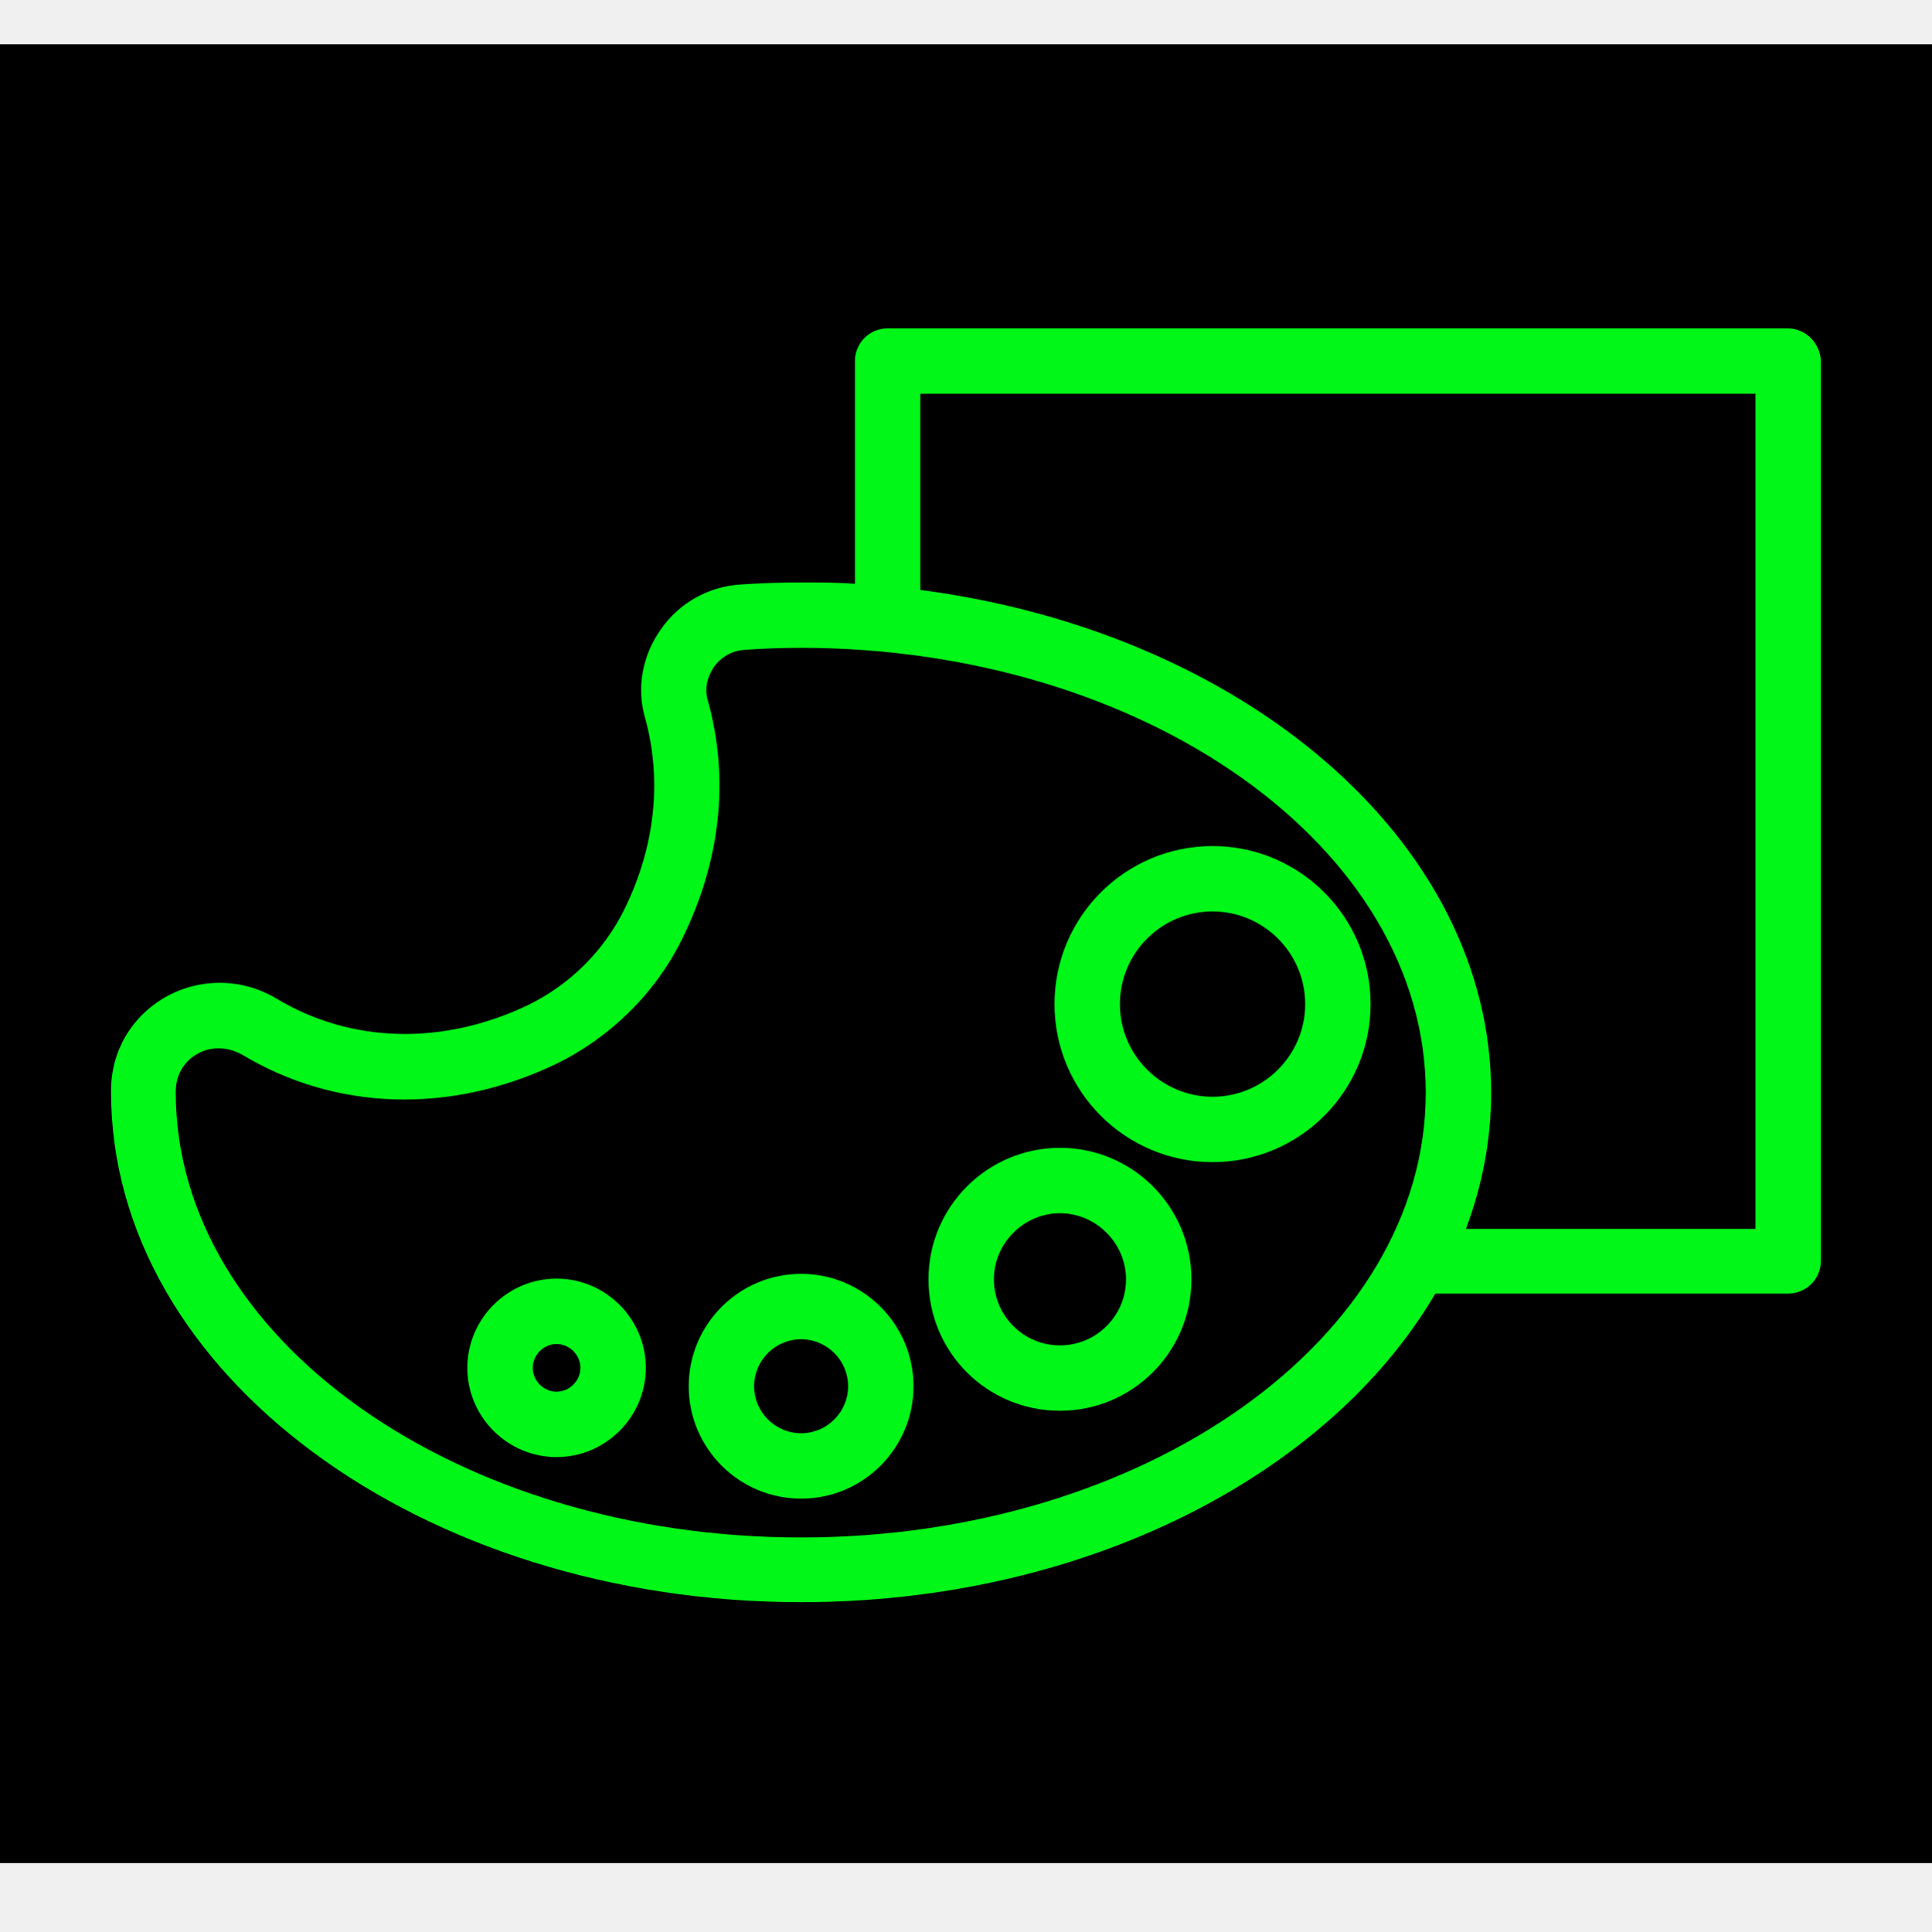
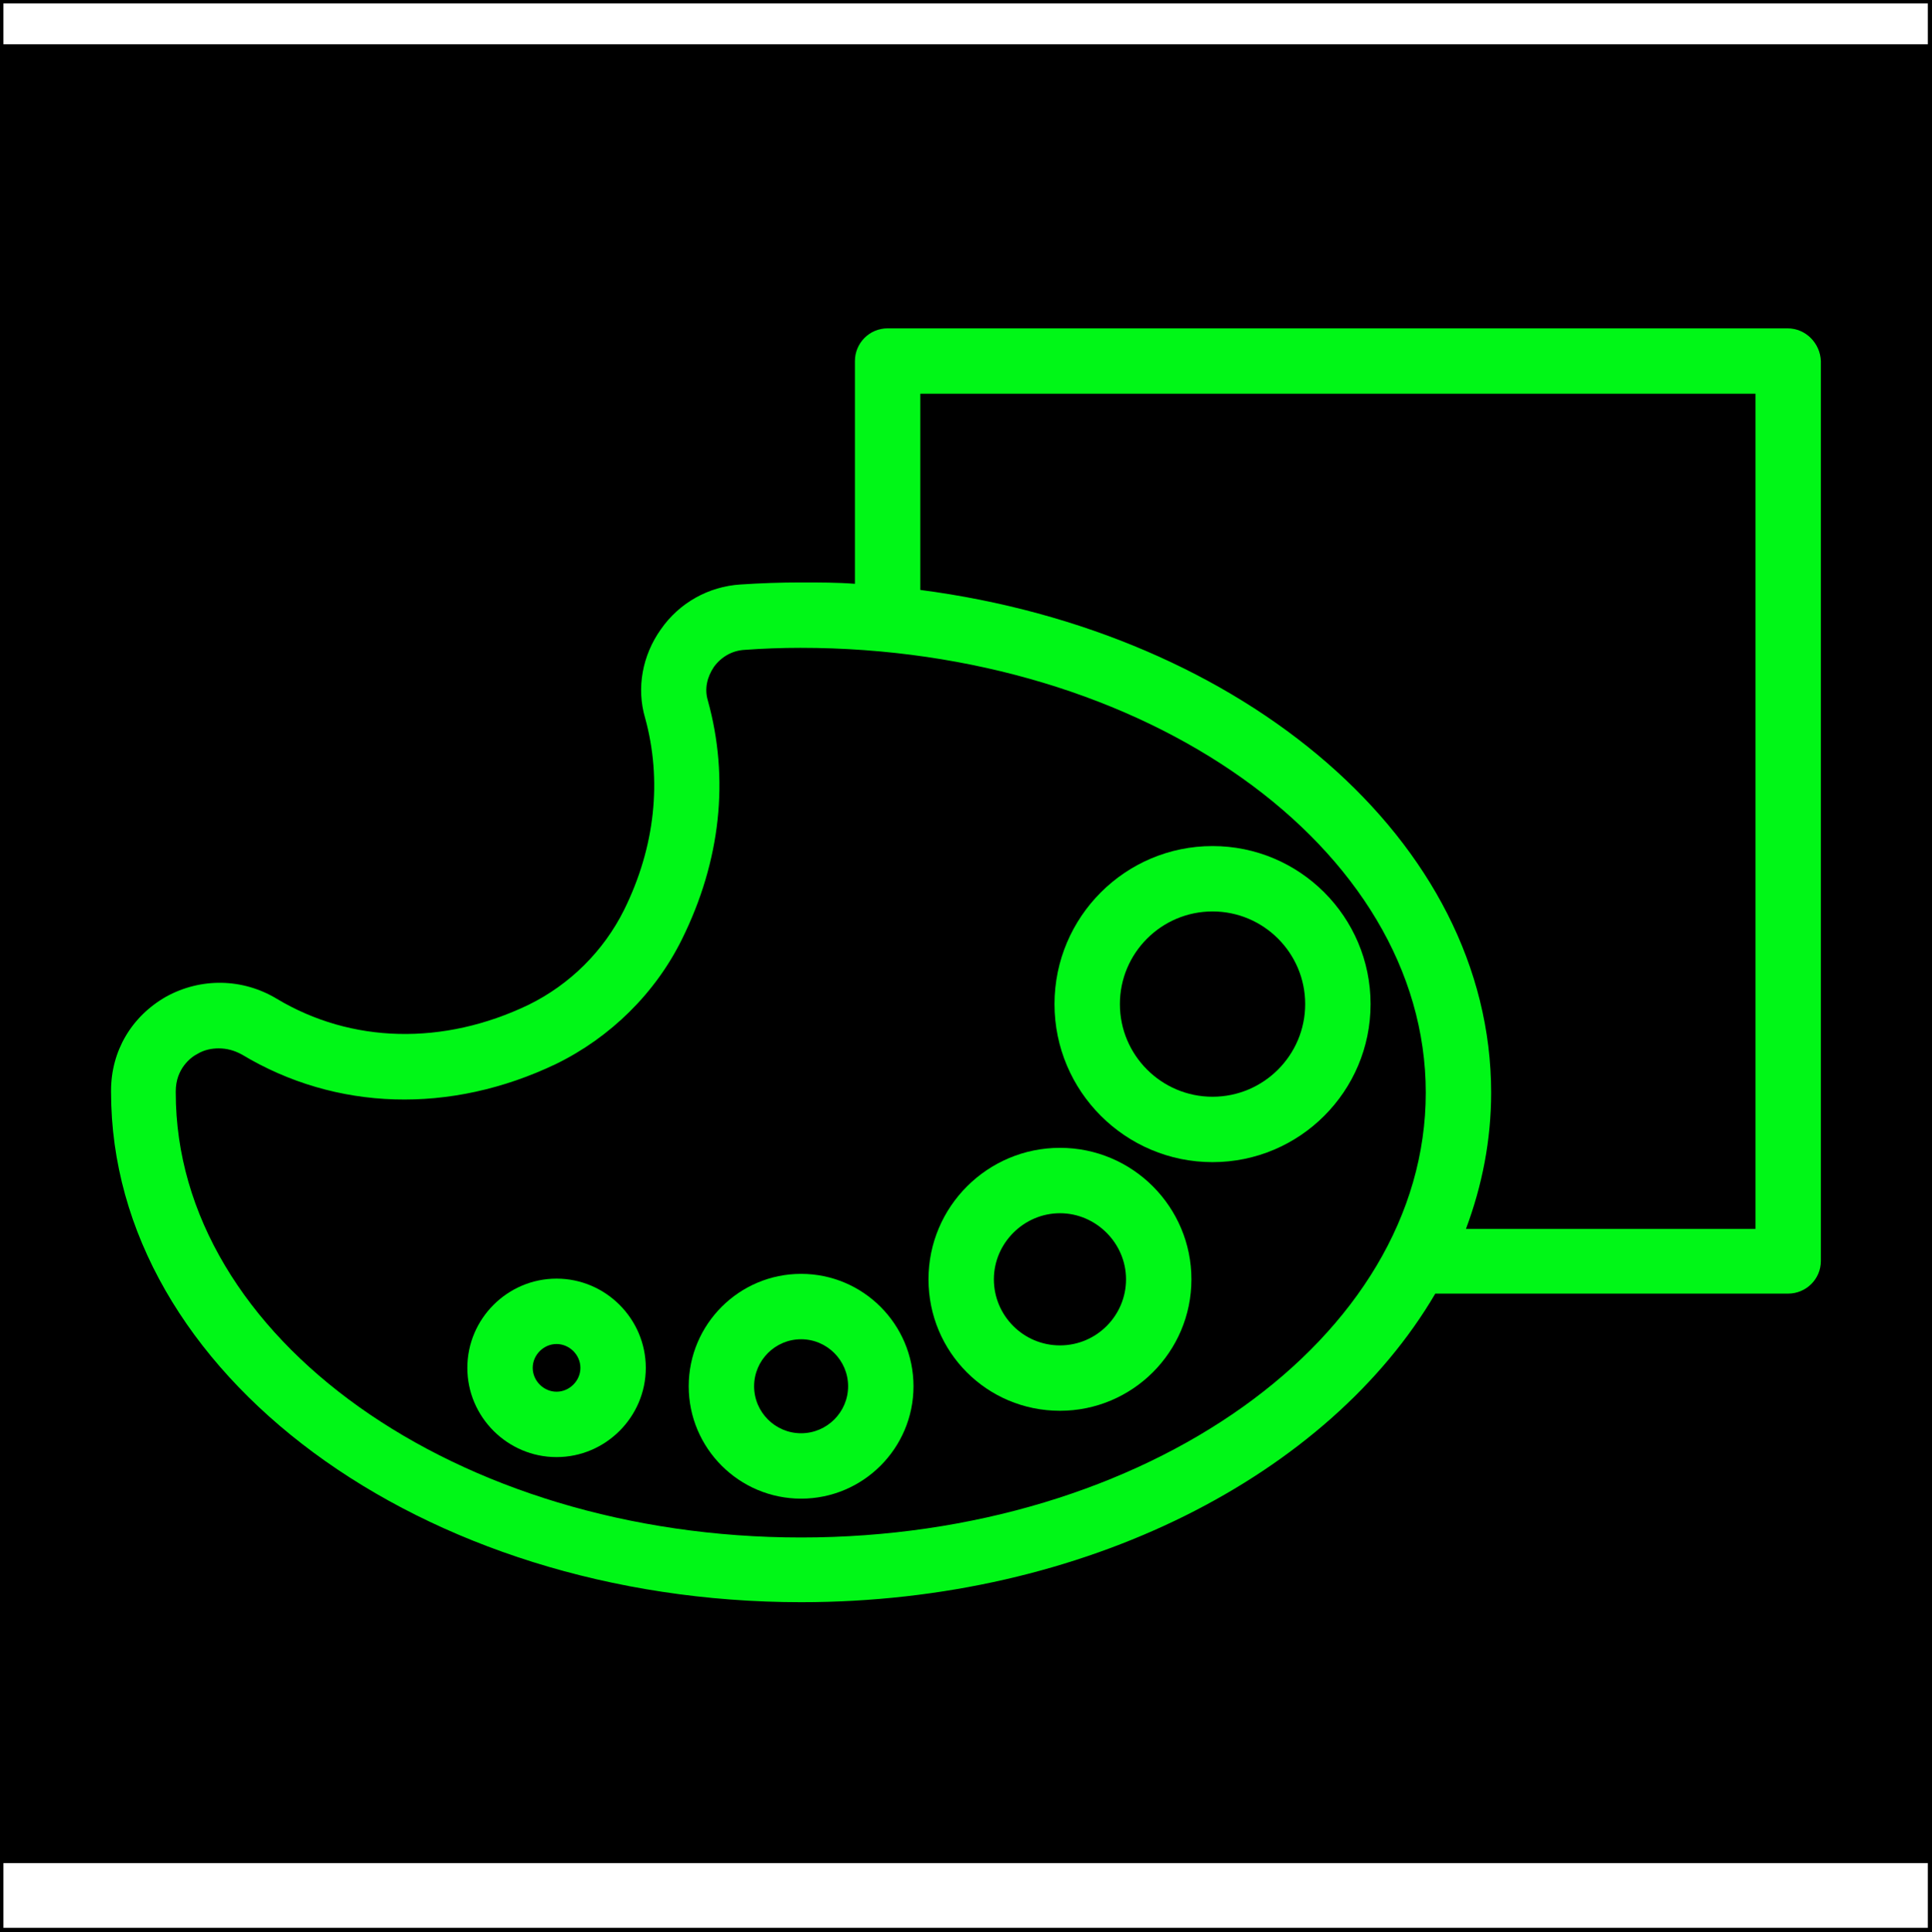
<svg xmlns="http://www.w3.org/2000/svg" version="1.1" id="レイヤー_1" x="0px" y="0px" viewBox="0 0 283.5 283.5" style="enable-background:new 0 0 283.5 283.5;" xml:space="preserve">
  <style type="text/css">
- 	.st0{stroke:#000000;stroke-miterlimit:10;}
- 	.st1{fill:#00F717;}
+ 	.st0{fill:#FFFFFF;stroke:#000000;stroke-miterlimit:10;}
+ 	.st1{stroke:#000000;stroke-miterlimit:10;}
+ 	.st2{fill:#00F717;}
</style>
  <g id="レイヤー_2_00000098183229690507360530000018328038869032957067_">
</g>
-   <rect y="7" class="st0" width="283.5" height="266" />
+   <rect class="st0" width="283.5" height="283.5" />
+   <rect y="7" class="st1" width="283.5" height="266" />
  <g id="レイヤー_1_00000073711137737740260160000002705230594370300090_">
    <path d="M135.1,86.6c47.6,6.1,83.8,36.9,83.8,73.8c0,6.9-1.3,13.7-3.7,20h42.4V57.8H135.1V86.6z" />
-     <path class="st1" d="M262.4,48.2H130.3c-2.7,0-4.8,2.2-4.8,4.8v32.7c-2.6-0.2-5.2-0.2-7.9-0.2c-3,0-5.9,0.1-8.9,0.3   c-4.7,0.3-9,2.7-11.7,6.6c-2.7,3.8-3.6,8.6-2.3,13c2.5,9.1,1.5,18.9-3.1,28.2c-3,6-7.9,10.9-14,13.9c-12.5,6-26,5.7-37-0.9   c-5-3-11.1-3.1-16.2-0.3c-5.1,2.9-8.1,8-8.1,13.8v0.2c0,41.3,45.5,74.9,101.3,74.9c41.7,0,77.5-18.7,93.1-45.3h51.8   c2.6,0,4.8-2.1,4.8-4.8V53C267.2,50.4,265.1,48.2,262.4,48.2z M117.6,225.7c-50.6,0-91.8-29.3-91.8-65.3v-0.2c0-3.3,2.2-5,3.2-5.5   c1-0.6,2.1-0.8,3.1-0.8c1.2,0,2.3,0.3,3.4,0.9c13.8,8.3,30.6,8.8,46.1,1.4c8-3.9,14.6-10.4,18.5-18.3c5.7-11.5,7-23.6,3.8-35.1   c-0.5-1.7-0.1-3.4,0.9-4.9c1.1-1.5,2.7-2.4,4.5-2.5c2.7-0.2,5.5-0.3,8.2-0.3c50.6,0,91.8,29.3,91.8,65.3S168.2,225.7,117.6,225.7z    M257.6,180.4h-42.4c2.4-6.4,3.7-13.1,3.7-20c0-36.9-36.3-67.6-83.8-73.8V57.8h122.6V180.4z" />
+     <path class="st2" d="M262.4,48.2H130.3c-2.7,0-4.8,2.2-4.8,4.8v32.7c-2.6-0.2-5.2-0.2-7.9-0.2c-3,0-5.9,0.1-8.9,0.3   c-4.7,0.3-9,2.7-11.7,6.6c-2.7,3.8-3.6,8.6-2.3,13c2.5,9.1,1.5,18.9-3.1,28.2c-3,6-7.9,10.9-14,13.9c-12.5,6-26,5.7-37-0.9   c-5-3-11.1-3.1-16.2-0.3c-5.1,2.9-8.1,8-8.1,13.8v0.2c0,41.3,45.5,74.9,101.3,74.9c41.7,0,77.5-18.7,93.1-45.3h51.8   c2.6,0,4.8-2.1,4.8-4.8V53C267.2,50.4,265.1,48.2,262.4,48.2z M117.6,225.7c-50.6,0-91.8-29.3-91.8-65.3v-0.2c0-3.3,2.2-5,3.2-5.5   c1-0.6,2.1-0.8,3.1-0.8c1.2,0,2.3,0.3,3.4,0.9c13.8,8.3,30.6,8.8,46.1,1.4c8-3.9,14.6-10.4,18.5-18.3c5.7-11.5,7-23.6,3.8-35.1   c-0.5-1.7-0.1-3.4,0.9-4.9c1.1-1.5,2.7-2.4,4.5-2.5c2.7-0.2,5.5-0.3,8.2-0.3c50.6,0,91.8,29.3,91.8,65.3S168.2,225.7,117.6,225.7z    M257.6,180.4h-42.4c2.4-6.4,3.7-13.1,3.7-20c0-36.9-36.3-67.6-83.8-73.8V57.8h122.6v122.6H257.6z" />
    <path d="M155.6,178.1c-5.4,0-9.7,4.4-9.7,9.7s4.4,9.7,9.7,9.7s9.7-4.4,9.7-9.7S161,178.1,155.6,178.1z" />
-     <path class="st1" d="M155.6,168.5c-10.6,0-19.3,8.6-19.3,19.3s8.6,19.3,19.3,19.3c10.6,0,19.3-8.6,19.3-19.3   C174.9,177.2,166.3,168.5,155.6,168.5z M155.6,197.5c-5.4,0-9.7-4.4-9.7-9.7s4.4-9.7,9.7-9.7s9.7,4.4,9.7,9.7   S161,197.5,155.6,197.5z" />
+     <path class="st2" d="M155.6,168.5c-10.6,0-19.3,8.6-19.3,19.3s8.6,19.3,19.3,19.3c10.6,0,19.3-8.6,19.3-19.3   C174.9,177.2,166.3,168.5,155.6,168.5z M155.6,197.5c-5.4,0-9.7-4.4-9.7-9.7s4.4-9.7,9.7-9.7s9.7,4.4,9.7,9.7   S161,197.5,155.6,197.5z" />
    <path d="M164.3,147.4c0,7.5,6.1,13.6,13.6,13.6s13.6-6.1,13.6-13.6s-6.1-13.6-13.6-13.6S164.3,139.9,164.3,147.4z" />
-     <path class="st1" d="M154.8,147.4c0,12.8,10.4,23.2,23.2,23.2s23.2-10.4,23.2-23.2s-10.4-23.2-23.2-23.2   C165.2,124.2,154.8,134.6,154.8,147.4z M191.6,147.4c0,7.5-6.1,13.6-13.6,13.6s-13.6-6.1-13.6-13.6s6.1-13.6,13.6-13.6   S191.6,139.9,191.6,147.4z" />
+     <path class="st2" d="M154.8,147.4c0,12.8,10.4,23.2,23.2,23.2s23.2-10.4,23.2-23.2s-10.4-23.2-23.2-23.2S154.8,134.6,154.8,147.4z    M191.6,147.4c0,7.5-6.1,13.6-13.6,13.6s-13.6-6.1-13.6-13.6s6.1-13.6,13.6-13.6S191.6,139.9,191.6,147.4z" />
    <path d="M117.6,196.6c-3.8,0-6.9,3.1-6.9,6.9s3.1,6.9,6.9,6.9s6.9-3.1,6.9-6.9S121.4,196.6,117.6,196.6z" />
-     <path class="st1" d="M117.6,187c-9.1,0-16.5,7.4-16.5,16.5s7.4,16.5,16.5,16.5s16.5-7.4,16.5-16.5C134.1,194.4,126.7,187,117.6,187   z M117.6,210.4c-3.8,0-6.9-3.1-6.9-6.9s3.1-6.9,6.9-6.9s6.9,3.1,6.9,6.9S121.4,210.4,117.6,210.4z" />
+     <path class="st2" d="M117.6,187c-9.1,0-16.5,7.4-16.5,16.5s7.4,16.5,16.5,16.5s16.5-7.4,16.5-16.5S126.7,187,117.6,187z    M117.6,210.4c-3.8,0-6.9-3.1-6.9-6.9s3.1-6.9,6.9-6.9s6.9,3.1,6.9,6.9S121.4,210.4,117.6,210.4z" />
    <path d="M81.7,197.3c-1.9,0-3.5,1.6-3.5,3.5s1.6,3.5,3.5,3.5s3.5-1.6,3.5-3.5S83.6,197.3,81.7,197.3z" />
-     <path class="st1" d="M81.7,187.7c-7.2,0-13.1,5.9-13.1,13.1s5.9,13.1,13.1,13.1s13.1-5.9,13.1-13.1S88.9,187.7,81.7,187.7z    M81.7,204.3c-1.9,0-3.5-1.6-3.5-3.5s1.6-3.5,3.5-3.5s3.5,1.6,3.5,3.5S83.6,204.3,81.7,204.3z" />
+     <path class="st2" d="M81.7,187.7c-7.2,0-13.1,5.9-13.1,13.1s5.9,13.1,13.1,13.1s13.1-5.9,13.1-13.1S88.9,187.7,81.7,187.7z    M81.7,204.3c-1.9,0-3.5-1.6-3.5-3.5s1.6-3.5,3.5-3.5s3.5,1.6,3.5,3.5S83.6,204.3,81.7,204.3z" />
  </g>
</svg>
